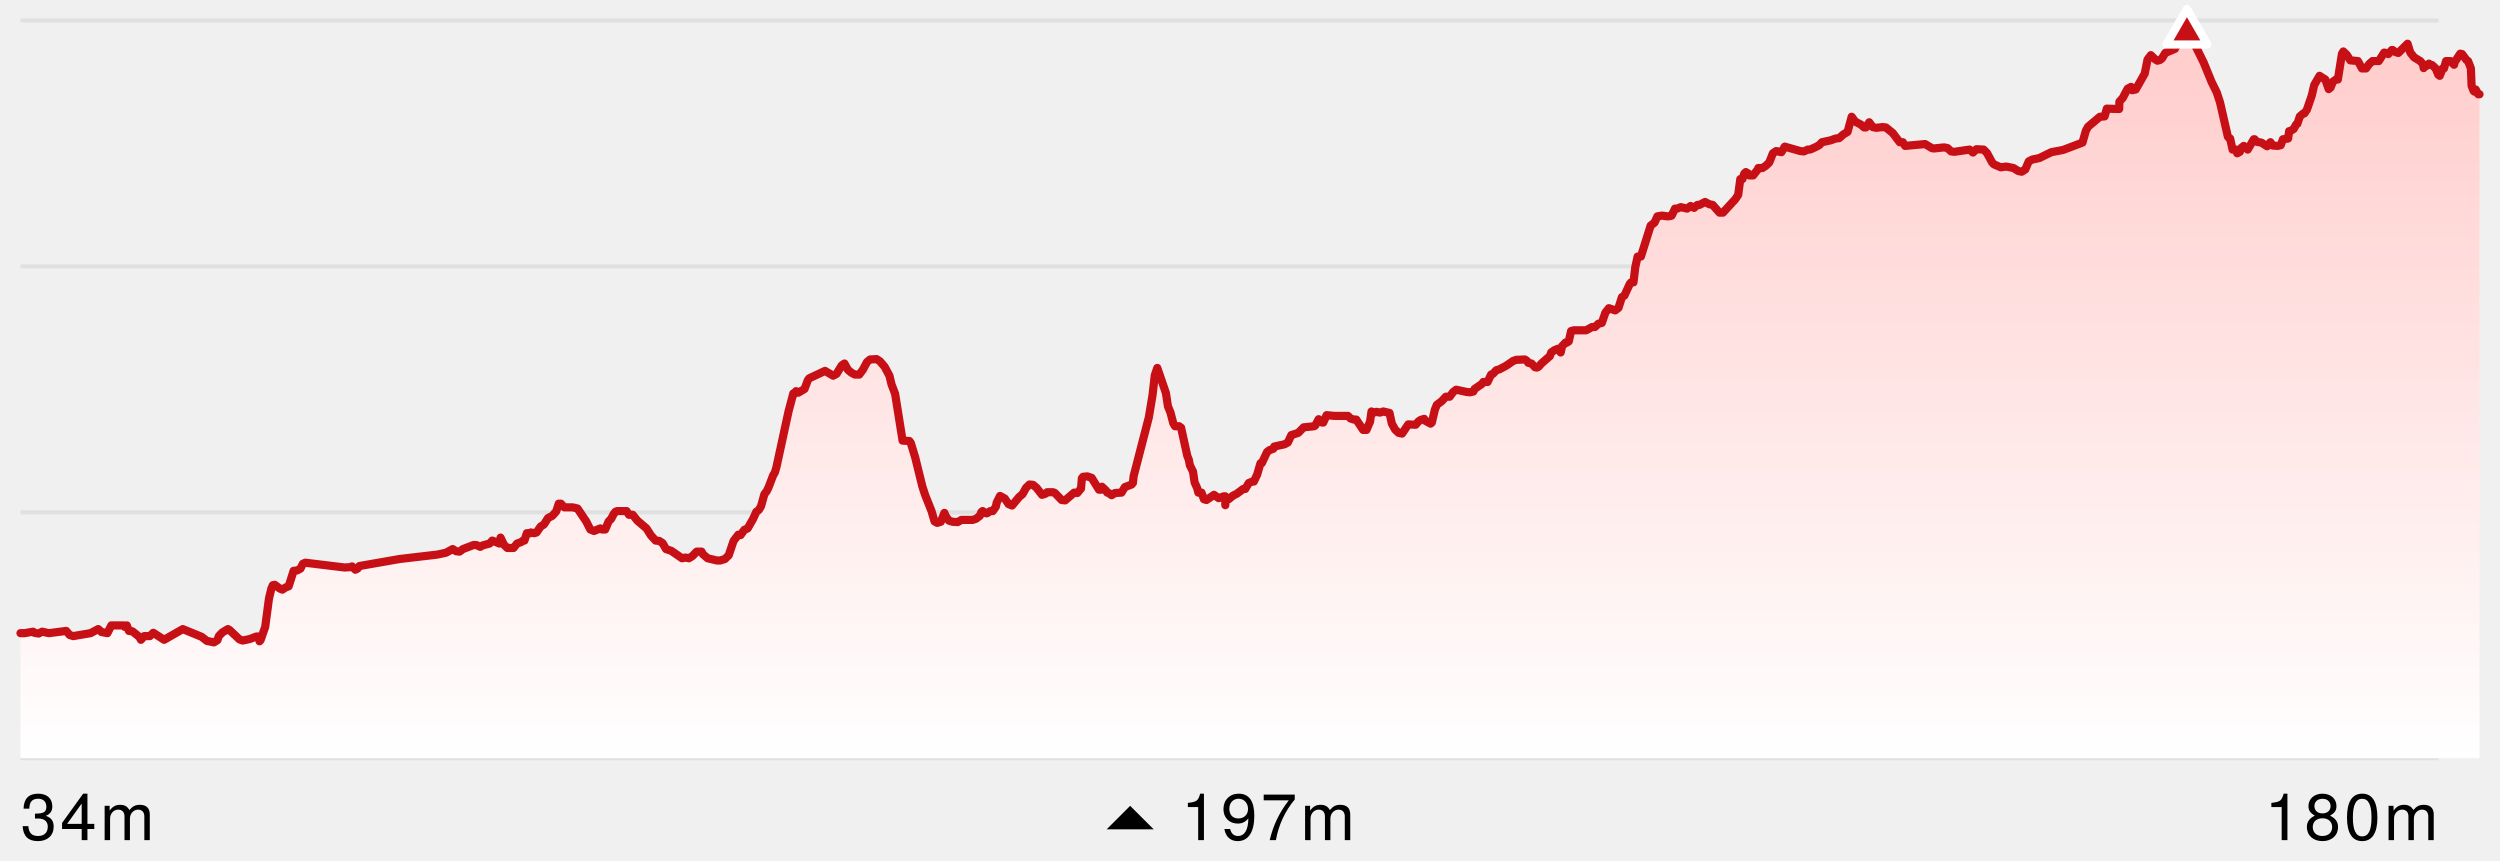
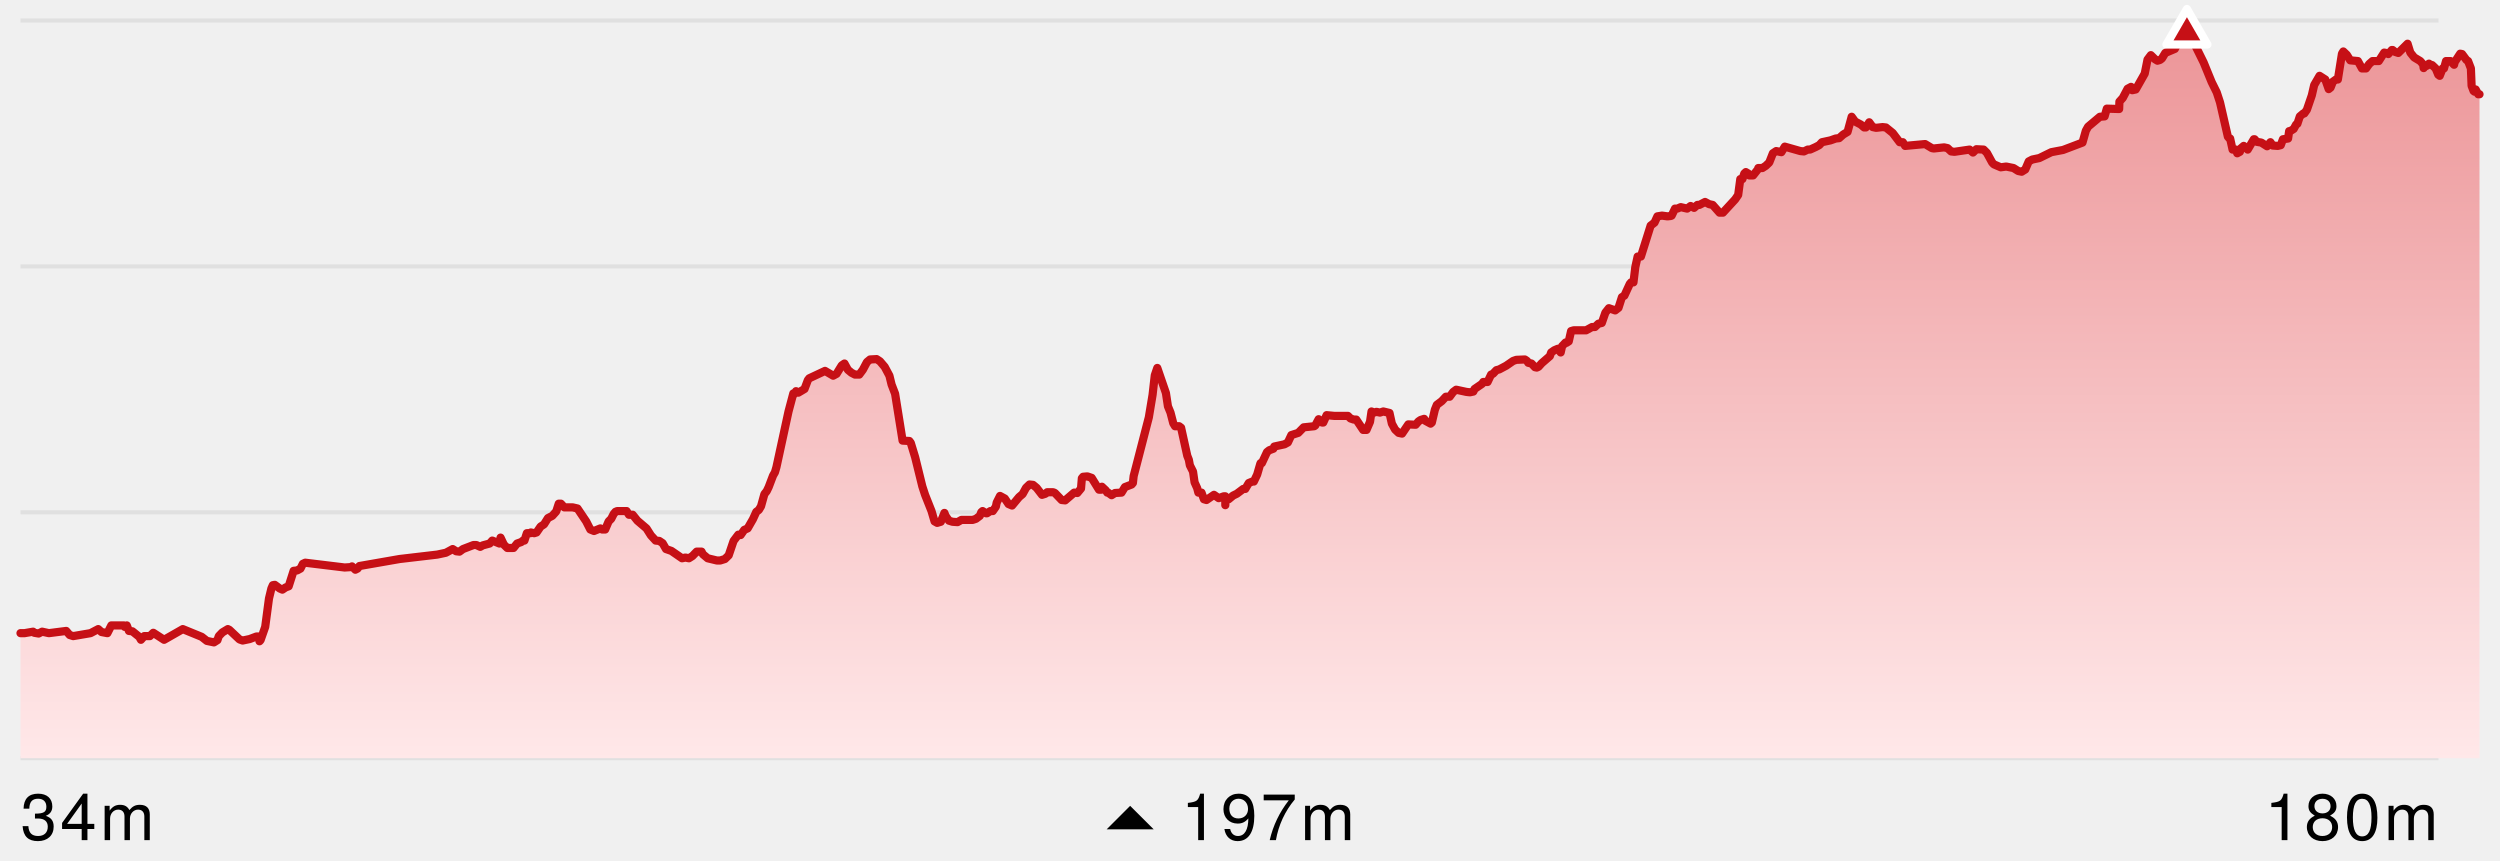
<svg xmlns="http://www.w3.org/2000/svg" version="1.1" width="610" height="210">
  <line x1="5" y1="5" x2="595" y2="5" stroke-width="1" stroke="#e0e0e0" />
  <line x1="5" y1="65" x2="595" y2="65" stroke-width="1" stroke="#e0e0e0" />
  <line x1="5" y1="125" x2="595" y2="125" stroke-width="1" stroke="#e0e0e0" />
  <line x1="5" y1="185" x2="595" y2="185" stroke-width="1" stroke="#e0e0e0" />
  <defs>
    <linearGradient x1="0" y1="0" x2="0" y2="1" id="SvgjsLinearGradient1004">
-       <stop stop-opacity="1" stop-color="#ffcccb" offset="0" />
-       <stop stop-opacity="1" stop-color="#ffffff" offset="1" />
+       <stop stop-opacity="1" stop-color="#ec9598" offset="0" />
+       <stop stop-opacity="1" stop-color="#ffe8e9" offset="1" />
    </linearGradient>
  </defs>
  <path d="M5 154.49 L5.997 154.49 L8.072 154.13 L8.371 154.4 L9.425 154.58 L10.279 154.13 L11.928 154.49 L16.15 153.95 L17.006 154.94 L17.863 155.21 L22.087 154.49 L23.969 153.5 L24.776 154.22 L26.205 154.49 L27.163 152.6 L30.229 152.6 L30.432 152.96 L30.937 152.6 L31.462 153.95 L32.3 154.04 L33.977 155.39 L34.387 156.11 L35.195 155.21 L36.565 155.21 L37.407 154.4 L40.04 156.11 L44.603 153.5 L49.216 155.39 L50.477 156.38 L52.201 156.74 L53.052 156.2 L53.388 155.21 L54.258 154.31 L55.597 153.5 L55.959 153.68 L58.439 156.02 L59.203 156.29 L60.917 155.93 L62.588 155.3 L63.094 155.3 L63.28 155.48 L63.316 156.47 L63.574 156.2 L64.71 152.96 L65.631 146.03 L66.216 143.6 L66.569 142.79 L67.042 142.7 L68.271 143.6 L68.898 143.87 L69.698 143.33 L70.434 143.06 L71.644 139.28 L72.496 139.19 L73.318 138.74 L73.898 137.57 L74.481 137.3 L84.103 138.47 L85.531 138.38 L85.883 138.2 L86.711 139.01 L87.24 138.74 L87.704 138.11 L97.5 136.4 L106.689 135.32 L108.799 134.87 L110.457 133.97 L111.307 134.51 L112.112 134.6 L112.971 133.97 L115.547 132.98 L116.214 132.98 L117.179 133.43 L117.801 133.07 L119.476 132.62 L120.119 131.9 L121.855 132.62 L122.133 131.18 L122.943 132.89 L123.775 133.7 L125.299 133.7 L126.169 132.62 L127.193 132.26 L127.625 131.9 L127.964 131.9 L128.549 130.1 L129.412 130.1 L129.532 129.92 L130.345 130.1 L130.919 129.92 L131.912 128.48 L132.743 127.94 L133.7 126.41 L134.751 125.87 L135.721 124.79 L136.332 122.9 L136.867 122.9 L137.695 123.8 L139.747 123.8 L140.91 124.07 L143.031 127.22 L144.04 129.2 L144.934 129.56 L146.487 128.93 L146.931 129.2 L147.662 129.2 L148.508 127.22 L149.134 126.59 L149.728 125.42 L150.174 124.88 L150.6 124.7 L152.887 124.7 L153.47 125.6 L154.369 125.6 L155.524 127.04 L157.742 128.93 L158.825 130.64 L159.982 131.9 L160.867 131.99 L161.678 132.53 L162.508 133.97 L163.814 134.42 L166.423 136.22 L167.239 136.04 L168.091 136.22 L168.944 135.68 L169.988 134.6 L171.179 134.6 L171.499 135.23 L172.677 136.22 L174.918 136.76 L175.732 136.76 L176.878 136.4 L177.8 135.5 L178.99 131.99 L180.145 130.46 L180.715 130.55 L181.597 129.29 L182.426 128.93 L183.719 126.68 L184.54 124.88 L185.151 124.43 L185.688 123.53 L186.513 120.56 L187.079 119.84 L187.556 118.85 L188.616 116.06 L189.08 115.25 L189.447 113.99 L192.398 100.4 L193.569 95.99 L193.766 96.17 L194.232 95.45 L194.793 95.81 L196.305 94.91 L197.119 92.75 L197.469 92.3 L201.305 90.5 L203.296 91.67 L204.118 91.22 L205.391 89.15 L206.049 88.7 L206.884 90.23 L207.753 90.95 L208.617 91.4 L209.661 91.4 L210.533 90.23 L211.539 88.34 L212.303 87.71 L213.894 87.62 L214.712 88.16 L215.863 89.51 L217.017 91.67 L217.545 93.83 L218.403 96.08 L220.231 107.51 L221.874 107.6 L222.225 108.05 L223.294 111.56 L225.043 118.67 L225.718 120.74 L227.289 124.7 L228.032 127.22 L228.677 127.58 L229.561 127.31 L230.44 125.15 L230.708 125.87 L231.543 127.04 L232.403 127.31 L233.636 127.4 L234.582 126.86 L237.309 126.86 L238.13 126.59 L239.077 125.87 L239.443 124.97 L239.75 124.7 L240.6 125.24 L240.829 125.24 L241.649 124.7 L242.241 124.7 L242.995 123.62 L243.191 122.63 L244.007 121.01 L245.169 121.64 L246.084 122.99 L246.94 123.35 L248.658 121.28 L249.508 120.56 L250.35 119.03 L251.192 118.22 L252.062 118.31 L252.932 119.03 L254.253 120.74 L255.106 120.47 L255.502 120.11 L256.997 120.11 L257.4 120.29 L259.039 122 L259.899 122.09 L262.099 120.2 L262.869 120.29 L263.765 119.21 L263.974 116.69 L264.279 116.33 L265.325 116.24 L266.372 116.6 L268.15 119.48 L268.759 119.48 L268.861 118.76 L269.818 119.66 L270.163 120.2 L270.382 120.2 L271.233 120.83 L272.071 120.29 L273.648 120.2 L274.473 118.85 L276.117 118.22 L276.423 117.86 L276.612 116.15 L280.314 101.84 L281.226 96.35 L281.766 91.58 L282.38 89.78 L284.484 95.9 L284.976 99.14 L285.603 100.67 L286.276 103.28 L286.713 104 L287.704 104 L288.185 104.36 L289.693 111.2 L290.079 112.19 L290.329 113.54 L291.099 115.07 L291.474 117.68 L292.119 119.12 L292.4 120.2 L293.169 120.2 L293.757 121.82 L294.379 122 L296.209 120.74 L297.369 121.55 L298.584 121.1 L298.972 121.1 L298.976 123.26 L299.011 121.19 L299.786 121.82 L300.872 120.92 L301.788 120.47 L303.345 119.3 L303.847 119.3 L304.695 117.86 L305.554 117.5 L305.935 117.5 L306.75 115.79 L307.508 113.18 L307.59 113 L307.895 113 L309.154 110.3 L309.722 109.85 L310.699 109.49 L310.923 108.95 L313.413 108.41 L314.241 107.96 L315.086 106.16 L316.773 105.62 L318.095 104.27 L320.663 104 L320.921 103.82 L321.745 102.29 L322.598 103.1 L322.872 103.1 L323.695 101.3 L325.599 101.48 L328.899 101.48 L329.535 102.11 L330.331 102.38 L330.925 102.38 L332.61 104.9 L333.426 104.9 L334.282 102.92 L334.648 100.4 L335.294 100.67 L335.846 100.49 L336.714 100.67 L337.526 100.4 L339.038 100.76 L339.615 103.37 L340.405 104.81 L341.266 105.62 L342.102 105.8 L343.625 103.55 L345.414 103.64 L346.107 102.83 L346.633 102.47 L347.493 102.2 L347.748 102.65 L349.064 103.37 L349.369 103.1 L350.111 99.95 L350.588 98.78 L351.784 97.88 L352.786 96.8 L353.715 96.8 L354.585 95.63 L355.311 95.09 L357.821 95.63 L358.67 95.72 L359.497 95.54 L359.798 94.91 L361.633 93.65 L361.918 93.2 L362.97 93.2 L363.825 91.4 L364.27 91.22 L365.125 90.32 L365.814 90.14 L367.507 89.24 L369.202 88.07 L369.989 87.8 L372.064 87.71 L372.604 88.07 L372.889 88.52 L373.689 88.7 L374.543 89.6 L374.968 89.69 L375.383 89.51 L376.193 88.61 L378.163 86.9 L378.492 86 L379.263 85.46 L380.104 85.1 L380.809 86 L381.149 84.47 L381.999 83.57 L382.21 83.66 L382.774 83.3 L383.347 80.78 L383.958 80.6 L386.993 80.6 L388.472 79.79 L389.165 79.79 L390.021 78.98 L390.839 78.8 L391.715 76.28 L392.574 75.2 L394.102 75.74 L394.913 75.11 L395.748 72.5 L396.347 72.14 L397.671 69.26 L397.982 68.9 L398.564 68.9 L399.009 65.21 L399.58 62.6 L400.382 62.6 L402.76 55.04 L403.699 54.32 L404.403 52.79 L405.533 52.61 L406.855 52.79 L407.677 52.7 L407.883 52.61 L408.699 50.9 L409.279 50.9 L410.1 50.54 L411.661 50.9 L412.507 50.27 L413.356 50.72 L414.162 50 L414.65 50 L416.037 49.28 L417.037 49.82 L417.89 50 L419.562 51.89 L420.395 51.89 L423.377 48.65 L424.114 47.57 L424.63 43.7 L425.148 43.7 L425.604 42.35 L425.984 41.99 L426.577 42.35 L426.827 42.8 L427.756 42.8 L428.97 41.27 L429.026 41 L430.02 41 L430.851 40.46 L431.698 39.65 L432.586 37.4 L433.393 36.86 L434.656 37.13 L435.487 35.78 L439.284 36.86 L440.155 36.95 L441.095 36.5 L441.658 36.5 L443.041 35.87 L443.889 35.42 L444.552 34.7 L446.637 34.25 L447.91 33.8 L448.743 33.71 L449.763 32.81 L450.804 32.18 L451.808 28.49 L452.657 29.66 L454.023 30.38 L454.866 31.1 L455.267 31.1 L456.095 29.84 L456.946 31.01 L457.776 31.19 L459.337 31.01 L460.158 31.1 L461.825 32.45 L463.525 34.7 L464.291 34.7 L464.857 35.6 L469.726 35.15 L471.37 36.14 L471.846 36.23 L474.357 35.96 L475.206 36.14 L476.072 36.95 L476.889 37.04 L480.577 36.5 L481.404 37.22 L482.239 36.41 L484.004 36.5 L484.811 37.31 L486.088 39.65 L486.509 40.1 L488.186 40.82 L489.513 40.64 L491.292 41 L492.431 41.72 L493.285 41.9 L494.161 41.36 L495.013 39.38 L495.868 38.93 L497.588 38.57 L500.528 37.13 L503.381 36.59 L508.128 34.79 L508.942 31.91 L509.49 30.92 L512.376 28.49 L513.523 28.4 L514.063 26.51 L517.07 26.6 L517.135 24.8 L517.948 23.9 L519.137 21.65 L519.976 21.2 L520.285 22.01 L521.118 21.83 L523.313 17.96 L523.996 14.54 L524.807 13.46 L525.823 14.45 L526.415 14.81 L527.034 14.63 L527.503 14.27 L528.328 12.92 L530.661 11.93 L531.314 10.58 L531.504 10.4 L532.189 10.4 L532.553 9.77 L533.022 8.33 L533.611 7.97 L534.455 8.33 L535.094 10.4 L535.65 11.12 L537.694 15.26 L539.644 20.03 L540.889 22.55 L541.683 24.98 L543.601 33.35 L543.982 33.8 L544.155 33.8 L544.746 36.5 L545.556 36.5 L545.886 37.4 L546.532 37.04 L546.731 36.23 L547.473 35.6 L548.442 36.5 L549.929 33.98 L550.117 33.98 L550.671 34.61 L551.762 34.79 L553.168 35.69 L553.982 34.7 L554.536 35.51 L555.762 35.6 L556.505 35.42 L557.036 33.98 L558.294 33.8 L558.548 32 L558.809 32 L559.657 31.46 L560.257 30.38 L560.563 30.2 L561.159 28.4 L562.016 27.68 L562.248 27.68 L562.878 26.78 L564.081 23.27 L564.662 20.75 L565.97 18.5 L567.372 19.4 L568.204 21.74 L568.655 21.38 L569.22 19.94 L569.964 19.4 L570.439 19.4 L571.439 13.1 L571.766 12.56 L572.617 13.37 L573.458 14.72 L575.329 14.9 L576.318 16.7 L577.308 16.7 L578.077 15.62 L578.896 14.9 L580.418 14.9 L581.747 12.83 L582.619 13.01 L582.745 13.19 L583.606 12.2 L583.799 12.2 L584.36 12.65 L585.184 12.92 L587.451 10.67 L588.116 12.83 L589.05 14 L590.544 14.9 L591.241 15.71 L591.374 16.61 L591.542 16.34 L592.416 15.89 L592.667 15.53 L592.814 15.71 L593.451 15.89 L594.303 16.7 L594.94 18.23 L595.293 18.5 L596.005 16.7 L596.331 16.7 L596.833 14.9 L597.924 14.9 L598.796 15.8 L598.937 15.17 L600.291 13.1 L600.743 13.19 L601.809 14.63 L602.209 14.9 L602.899 16.7 L603.07 20.93 L603.553 22.19 L603.785 22.37 L604.059 21.83 L604.69 23 L605 23 L 605 185 L 5 185 Z" fill="url(#SvgjsLinearGradient1004)" stroke="none" />
  <path d="M5 154.49 L5.997 154.49 L8.072 154.13 L8.371 154.4 L9.425 154.58 L10.279 154.13 L11.928 154.49 L16.15 153.95 L17.006 154.94 L17.863 155.21 L22.087 154.49 L23.969 153.5 L24.776 154.22 L26.205 154.49 L27.163 152.6 L30.229 152.6 L30.432 152.96 L30.937 152.6 L31.462 153.95 L32.3 154.04 L33.977 155.39 L34.387 156.11 L35.195 155.21 L36.565 155.21 L37.407 154.4 L40.04 156.11 L44.603 153.5 L49.216 155.39 L50.477 156.38 L52.201 156.74 L53.052 156.2 L53.388 155.21 L54.258 154.31 L55.597 153.5 L55.959 153.68 L58.439 156.02 L59.203 156.29 L60.917 155.93 L62.588 155.3 L63.094 155.3 L63.28 155.48 L63.316 156.47 L63.574 156.2 L64.71 152.96 L65.631 146.03 L66.216 143.6 L66.569 142.79 L67.042 142.7 L68.271 143.6 L68.898 143.87 L69.698 143.33 L70.434 143.06 L71.644 139.28 L72.496 139.19 L73.318 138.74 L73.898 137.57 L74.481 137.3 L84.103 138.47 L85.531 138.38 L85.883 138.2 L86.711 139.01 L87.24 138.74 L87.704 138.11 L97.5 136.4 L106.689 135.32 L108.799 134.87 L110.457 133.97 L111.307 134.51 L112.112 134.6 L112.971 133.97 L115.547 132.98 L116.214 132.98 L117.179 133.43 L117.801 133.07 L119.476 132.62 L120.119 131.9 L121.855 132.62 L122.133 131.18 L122.943 132.89 L123.775 133.7 L125.299 133.7 L126.169 132.62 L127.193 132.26 L127.625 131.9 L127.964 131.9 L128.549 130.1 L129.412 130.1 L129.532 129.92 L130.345 130.1 L130.919 129.92 L131.912 128.48 L132.743 127.94 L133.7 126.41 L134.751 125.87 L135.721 124.79 L136.332 122.9 L136.867 122.9 L137.695 123.8 L139.747 123.8 L140.91 124.07 L143.031 127.22 L144.04 129.2 L144.934 129.56 L146.487 128.93 L146.931 129.2 L147.662 129.2 L148.508 127.22 L149.134 126.59 L149.728 125.42 L150.174 124.88 L150.6 124.7 L152.887 124.7 L153.47 125.6 L154.369 125.6 L155.524 127.04 L157.742 128.93 L158.825 130.64 L159.982 131.9 L160.867 131.99 L161.678 132.53 L162.508 133.97 L163.814 134.42 L166.423 136.22 L167.239 136.04 L168.091 136.22 L168.944 135.68 L169.988 134.6 L171.179 134.6 L171.499 135.23 L172.677 136.22 L174.918 136.76 L175.732 136.76 L176.878 136.4 L177.8 135.5 L178.99 131.99 L180.145 130.46 L180.715 130.55 L181.597 129.29 L182.426 128.93 L183.719 126.68 L184.54 124.88 L185.151 124.43 L185.688 123.53 L186.513 120.56 L187.079 119.84 L187.556 118.85 L188.616 116.06 L189.08 115.25 L189.447 113.99 L192.398 100.4 L193.569 95.99 L193.766 96.17 L194.232 95.45 L194.793 95.81 L196.305 94.91 L197.119 92.75 L197.469 92.3 L201.305 90.5 L203.296 91.67 L204.118 91.22 L205.391 89.15 L206.049 88.7 L206.884 90.23 L207.753 90.95 L208.617 91.4 L209.661 91.4 L210.533 90.23 L211.539 88.34 L212.303 87.71 L213.894 87.62 L214.712 88.16 L215.863 89.51 L217.017 91.67 L217.545 93.83 L218.403 96.08 L220.231 107.51 L221.874 107.6 L222.225 108.05 L223.294 111.56 L225.043 118.67 L225.718 120.74 L227.289 124.7 L228.032 127.22 L228.677 127.58 L229.561 127.31 L230.44 125.15 L230.708 125.87 L231.543 127.04 L232.403 127.31 L233.636 127.4 L234.582 126.86 L237.309 126.86 L238.13 126.59 L239.077 125.87 L239.443 124.97 L239.75 124.7 L240.6 125.24 L240.829 125.24 L241.649 124.7 L242.241 124.7 L242.995 123.62 L243.191 122.63 L244.007 121.01 L245.169 121.64 L246.084 122.99 L246.94 123.35 L248.658 121.28 L249.508 120.56 L250.35 119.03 L251.192 118.22 L252.062 118.31 L252.932 119.03 L254.253 120.74 L255.106 120.47 L255.502 120.11 L256.997 120.11 L257.4 120.29 L259.039 122 L259.899 122.09 L262.099 120.2 L262.869 120.29 L263.765 119.21 L263.974 116.69 L264.279 116.33 L265.325 116.24 L266.372 116.6 L268.15 119.48 L268.759 119.48 L268.861 118.76 L269.818 119.66 L270.163 120.2 L270.382 120.2 L271.233 120.83 L272.071 120.29 L273.648 120.2 L274.473 118.85 L276.117 118.22 L276.423 117.86 L276.612 116.15 L280.314 101.84 L281.226 96.35 L281.766 91.58 L282.38 89.78 L284.484 95.9 L284.976 99.14 L285.603 100.67 L286.276 103.28 L286.713 104 L287.704 104 L288.185 104.36 L289.693 111.2 L290.079 112.19 L290.329 113.54 L291.099 115.07 L291.474 117.68 L292.119 119.12 L292.4 120.2 L293.169 120.2 L293.757 121.82 L294.379 122 L296.209 120.74 L297.369 121.55 L298.584 121.1 L298.972 121.1 L298.976 123.26 L299.011 121.19 L299.786 121.82 L300.872 120.92 L301.788 120.47 L303.345 119.3 L303.847 119.3 L304.695 117.86 L305.554 117.5 L305.935 117.5 L306.75 115.79 L307.508 113.18 L307.59 113 L307.895 113 L309.154 110.3 L309.722 109.85 L310.699 109.49 L310.923 108.95 L313.413 108.41 L314.241 107.96 L315.086 106.16 L316.773 105.62 L318.095 104.27 L320.663 104 L320.921 103.82 L321.745 102.29 L322.598 103.1 L322.872 103.1 L323.695 101.3 L325.599 101.48 L328.899 101.48 L329.535 102.11 L330.331 102.38 L330.925 102.38 L332.61 104.9 L333.426 104.9 L334.282 102.92 L334.648 100.4 L335.294 100.67 L335.846 100.49 L336.714 100.67 L337.526 100.4 L339.038 100.76 L339.615 103.37 L340.405 104.81 L341.266 105.62 L342.102 105.8 L343.625 103.55 L345.414 103.64 L346.107 102.83 L346.633 102.47 L347.493 102.2 L347.748 102.65 L349.064 103.37 L349.369 103.1 L350.111 99.95 L350.588 98.78 L351.784 97.88 L352.786 96.8 L353.715 96.8 L354.585 95.63 L355.311 95.09 L357.821 95.63 L358.67 95.72 L359.497 95.54 L359.798 94.91 L361.633 93.65 L361.918 93.2 L362.97 93.2 L363.825 91.4 L364.27 91.22 L365.125 90.32 L365.814 90.14 L367.507 89.24 L369.202 88.07 L369.989 87.8 L372.064 87.71 L372.604 88.07 L372.889 88.52 L373.689 88.7 L374.543 89.6 L374.968 89.69 L375.383 89.51 L376.193 88.61 L378.163 86.9 L378.492 86 L379.263 85.46 L380.104 85.1 L380.809 86 L381.149 84.47 L381.999 83.57 L382.21 83.66 L382.774 83.3 L383.347 80.78 L383.958 80.6 L386.993 80.6 L388.472 79.79 L389.165 79.79 L390.021 78.98 L390.839 78.8 L391.715 76.28 L392.574 75.2 L394.102 75.74 L394.913 75.11 L395.748 72.5 L396.347 72.14 L397.671 69.26 L397.982 68.9 L398.564 68.9 L399.009 65.21 L399.58 62.6 L400.382 62.6 L402.76 55.04 L403.699 54.32 L404.403 52.79 L405.533 52.61 L406.855 52.79 L407.677 52.7 L407.883 52.61 L408.699 50.9 L409.279 50.9 L410.1 50.54 L411.661 50.9 L412.507 50.27 L413.356 50.72 L414.162 50 L414.65 50 L416.037 49.28 L417.037 49.82 L417.89 50 L419.562 51.89 L420.395 51.89 L423.377 48.65 L424.114 47.57 L424.63 43.7 L425.148 43.7 L425.604 42.35 L425.984 41.99 L426.577 42.35 L426.827 42.8 L427.756 42.8 L428.97 41.27 L429.026 41 L430.02 41 L430.851 40.46 L431.698 39.65 L432.586 37.4 L433.393 36.86 L434.656 37.13 L435.487 35.78 L439.284 36.86 L440.155 36.95 L441.095 36.5 L441.658 36.5 L443.041 35.87 L443.889 35.42 L444.552 34.7 L446.637 34.25 L447.91 33.8 L448.743 33.71 L449.763 32.81 L450.804 32.18 L451.808 28.49 L452.657 29.66 L454.023 30.38 L454.866 31.1 L455.267 31.1 L456.095 29.84 L456.946 31.01 L457.776 31.19 L459.337 31.01 L460.158 31.1 L461.825 32.45 L463.525 34.7 L464.291 34.7 L464.857 35.6 L469.726 35.15 L471.37 36.14 L471.846 36.23 L474.357 35.96 L475.206 36.14 L476.072 36.95 L476.889 37.04 L480.577 36.5 L481.404 37.22 L482.239 36.41 L484.004 36.5 L484.811 37.31 L486.088 39.65 L486.509 40.1 L488.186 40.82 L489.513 40.64 L491.292 41 L492.431 41.72 L493.285 41.9 L494.161 41.36 L495.013 39.38 L495.868 38.93 L497.588 38.57 L500.528 37.13 L503.381 36.59 L508.128 34.79 L508.942 31.91 L509.49 30.92 L512.376 28.49 L513.523 28.4 L514.063 26.51 L517.07 26.6 L517.135 24.8 L517.948 23.9 L519.137 21.65 L519.976 21.2 L520.285 22.01 L521.118 21.83 L523.313 17.96 L523.996 14.54 L524.807 13.46 L525.823 14.45 L526.415 14.81 L527.034 14.63 L527.503 14.27 L528.328 12.92 L530.661 11.93 L531.314 10.58 L531.504 10.4 L532.189 10.4 L532.553 9.77 L533.022 8.33 L533.611 7.97 L534.455 8.33 L535.094 10.4 L535.65 11.12 L537.694 15.26 L539.644 20.03 L540.889 22.55 L541.683 24.98 L543.601 33.35 L543.982 33.8 L544.155 33.8 L544.746 36.5 L545.556 36.5 L545.886 37.4 L546.532 37.04 L546.731 36.23 L547.473 35.6 L548.442 36.5 L549.929 33.98 L550.117 33.98 L550.671 34.61 L551.762 34.79 L553.168 35.69 L553.982 34.7 L554.536 35.51 L555.762 35.6 L556.505 35.42 L557.036 33.98 L558.294 33.8 L558.548 32 L558.809 32 L559.657 31.46 L560.257 30.38 L560.563 30.2 L561.159 28.4 L562.016 27.68 L562.248 27.68 L562.878 26.78 L564.081 23.27 L564.662 20.75 L565.97 18.5 L567.372 19.4 L568.204 21.74 L568.655 21.38 L569.22 19.94 L569.964 19.4 L570.439 19.4 L571.439 13.1 L571.766 12.56 L572.617 13.37 L573.458 14.72 L575.329 14.9 L576.318 16.7 L577.308 16.7 L578.077 15.62 L578.896 14.9 L580.418 14.9 L581.747 12.83 L582.619 13.01 L582.745 13.19 L583.606 12.2 L583.799 12.2 L584.36 12.65 L585.184 12.92 L587.451 10.67 L588.116 12.83 L589.05 14 L590.544 14.9 L591.241 15.71 L591.374 16.61 L591.542 16.34 L592.416 15.89 L592.667 15.53 L592.814 15.71 L593.451 15.89 L594.303 16.7 L594.94 18.23 L595.293 18.5 L596.005 16.7 L596.331 16.7 L596.833 14.9 L597.924 14.9 L598.796 15.8 L598.937 15.17 L600.291 13.1 L600.743 13.19 L601.809 14.63 L602.209 14.9 L602.899 16.7 L603.07 20.93 L603.553 22.19 L603.785 22.37 L604.059 21.83 L604.69 23 L605 23" fill="none" stroke-linejoin="round" stroke-linecap="round" stroke-width="2" stroke="#c61016" />
  <style>
    .label {
      font-family: Helvetica Neue, sans-serif;
      font-size: 16px;
      font-weight: 300;
      letter-spacing: 0.05em;
      dominant-baseline: alphabetical;
    }
  </style>
  <text x="5" y="205" class="label" text-anchor="start">
    <tspan dy="0" x="5">34m</tspan>
  </text>
  <text x="300" y="205" class="label" text-anchor="middle">
    <tspan dy="0" x="300">⏶ 197m</tspan>
  </text>
  <text x="595" y="205" class="label" text-anchor="end">
    <tspan dy="0" x="595">180m</tspan>
  </text>
  <polygon points="533.611,2.196 528.611,10.857 538.611,10.857" fill="#c61016" stroke-linejoin="round" stroke-width="2" stroke="white" />
</svg>
